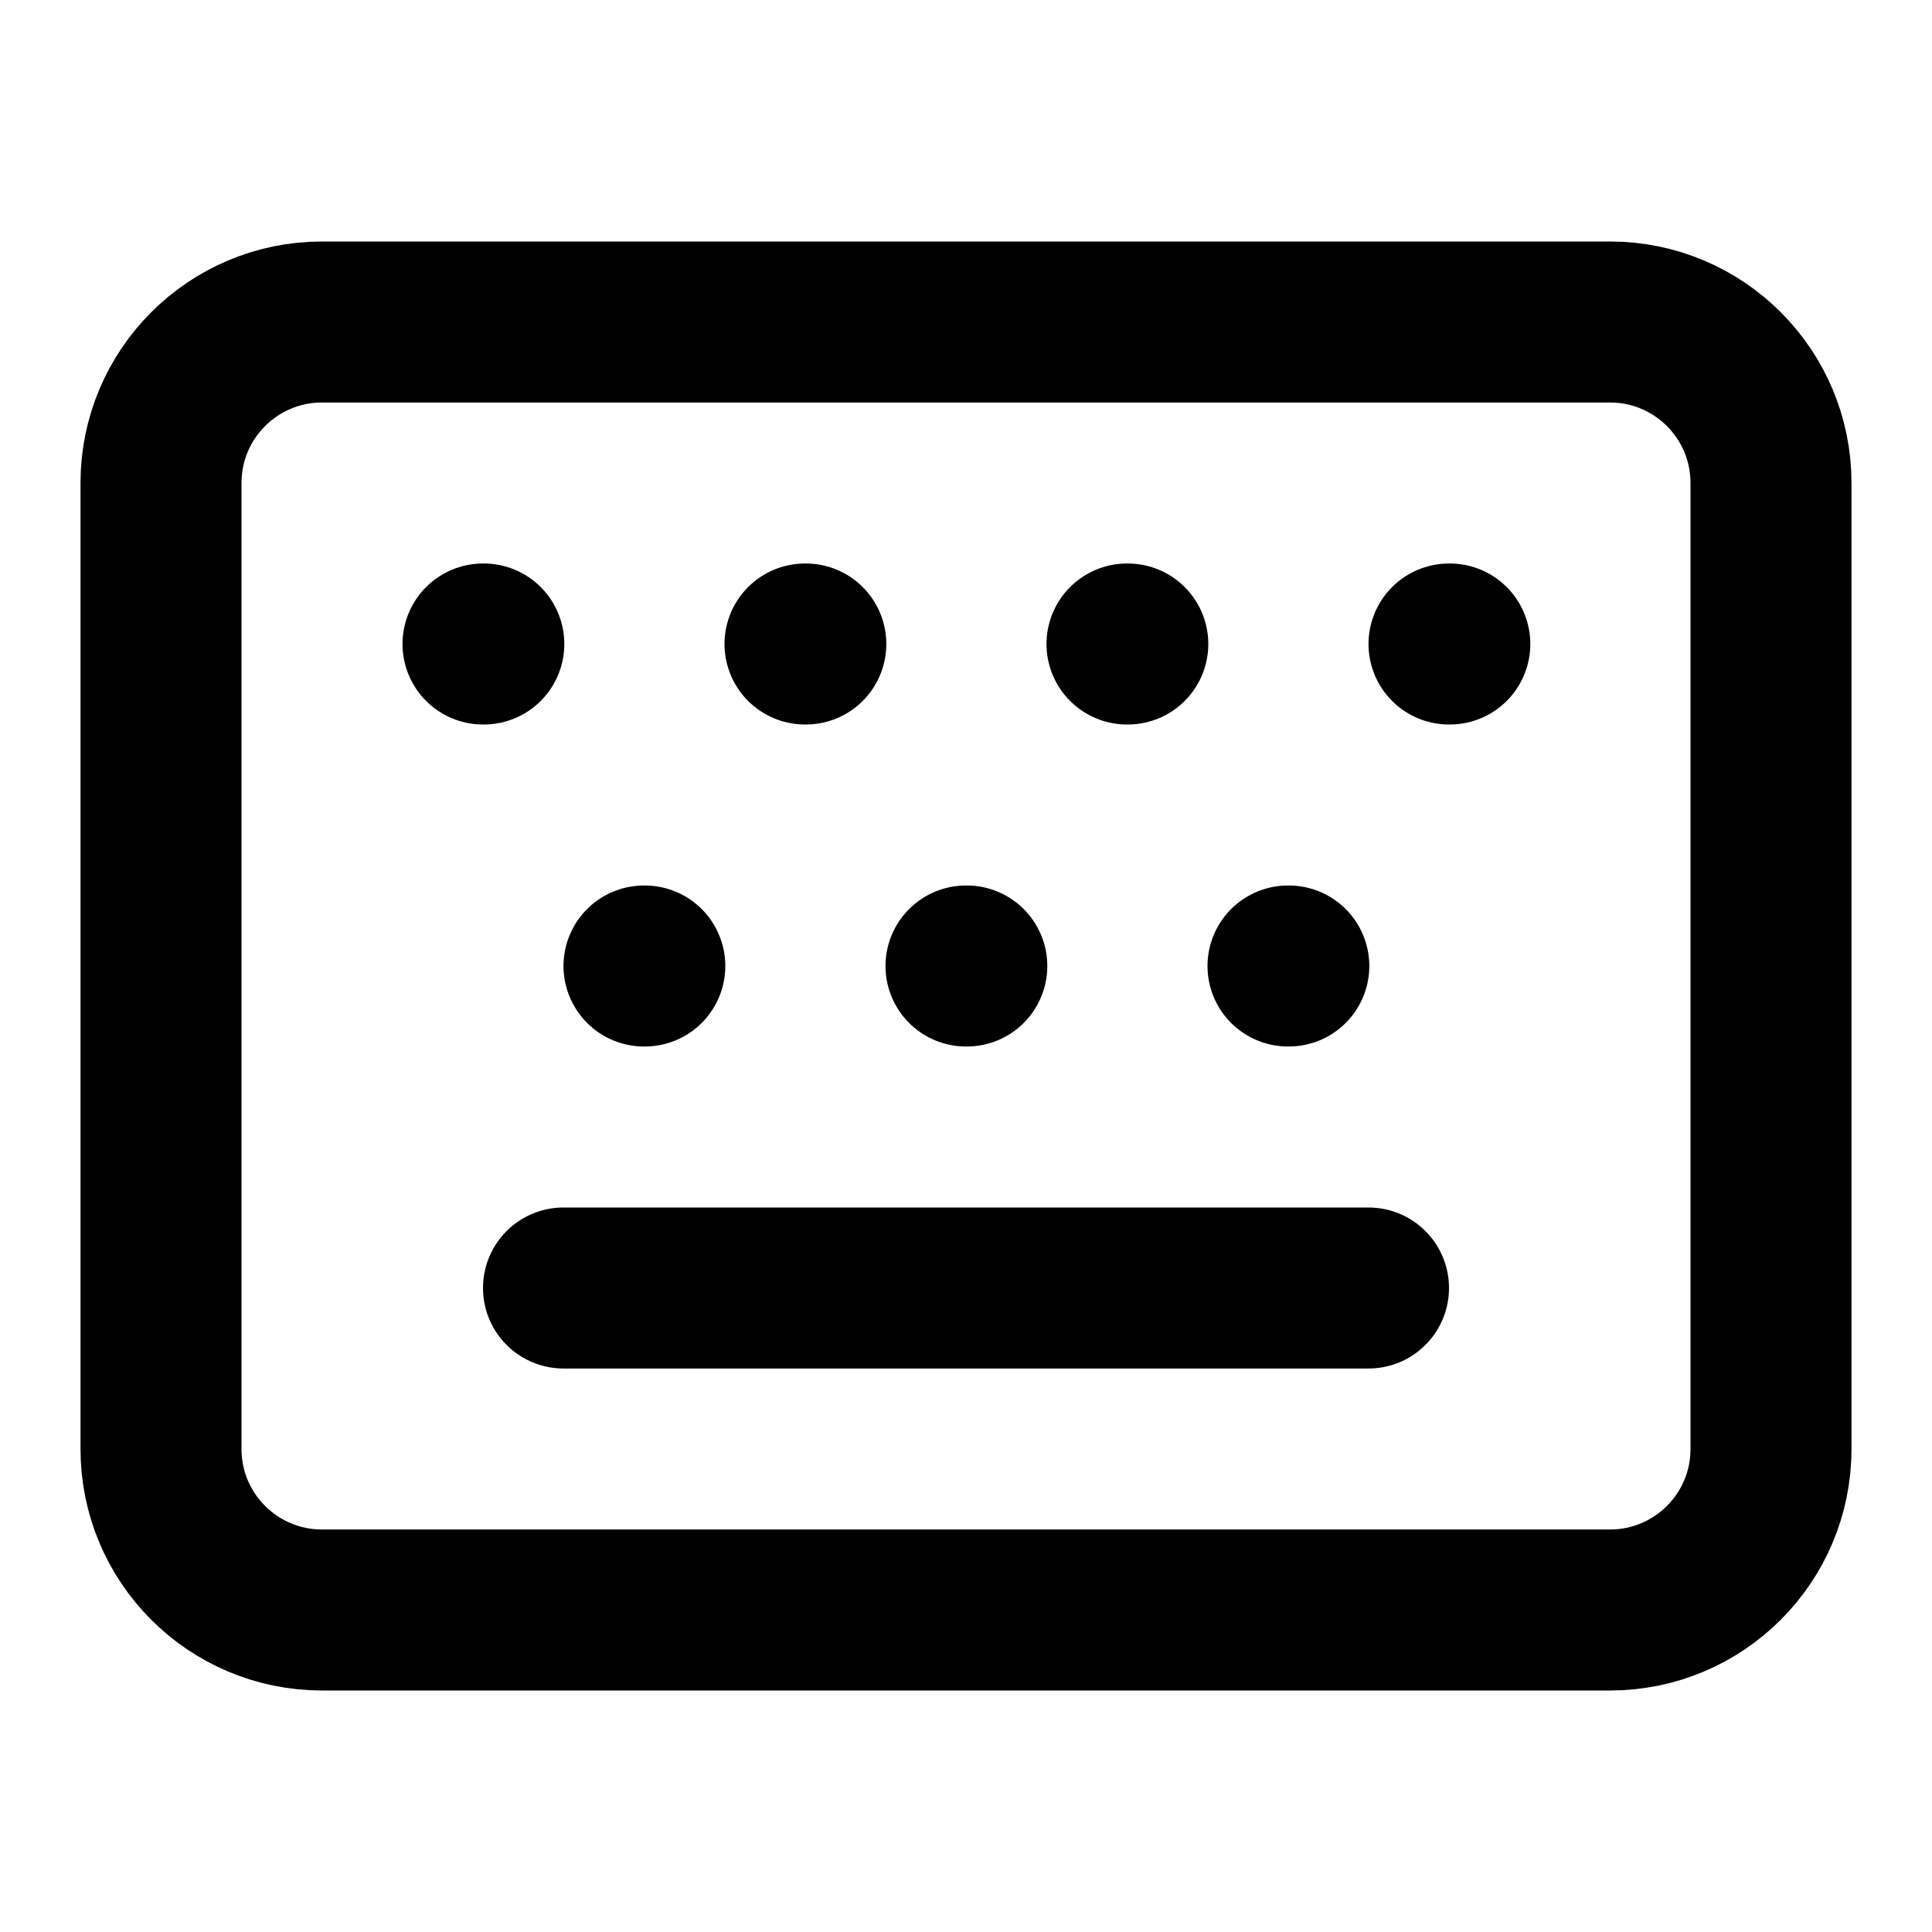
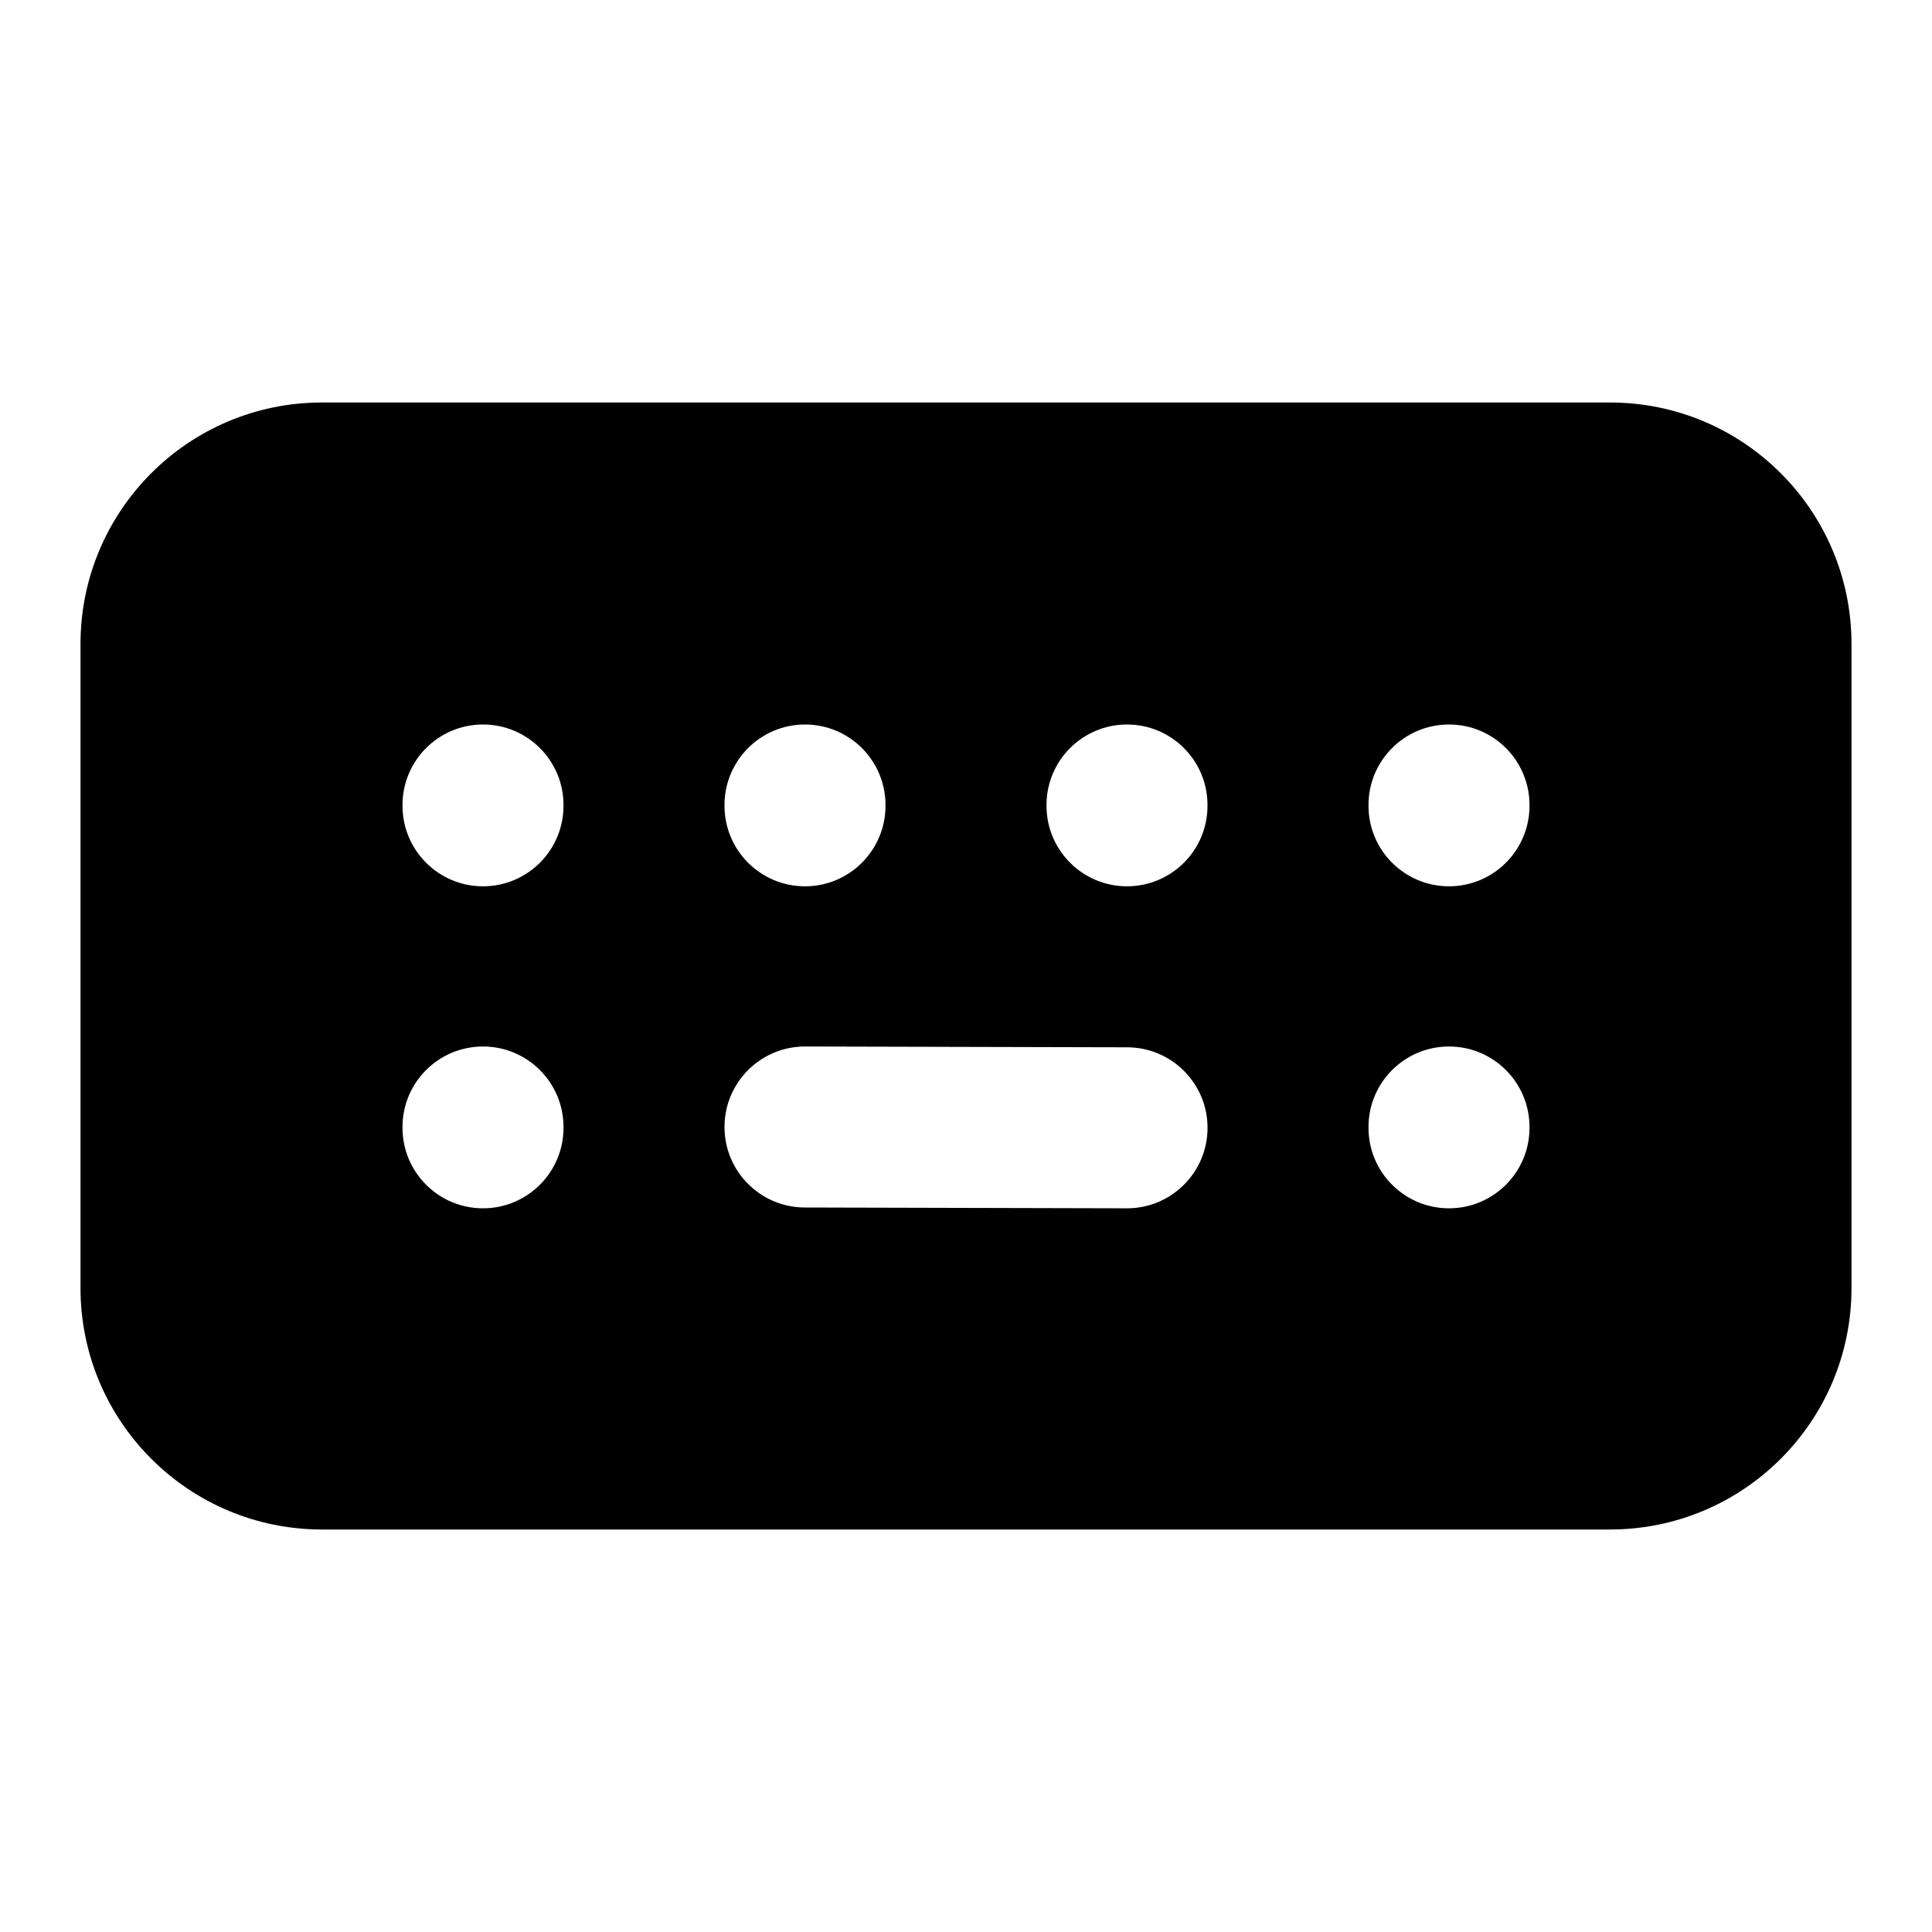
- <svg xmlns="http://www.w3.org/2000/svg" width="24" height="24" viewBox="0 0 24 24" fill="none" stroke="currentColor" stroke-width="2" stroke-linecap="round" stroke-linejoin="round">
-   <rect width="20" height="16" x="2" y="4" rx="2" />
-   <path d="M6 8h.01" />
-   <path d="M10 8h.01" />
-   <path d="M14 8h.01" />
-   <path d="M18 8h.01" />
-   <path d="M8 12h.01" />
-   <path d="M12 12h.01" />
-   <path d="M16 12h.01" />
-   <path d="M7 16h10" />
+ <svg xmlns="http://www.w3.org/2000/svg" width="24" height="24" viewBox="0 0 24 24">
+   <path fill="currentColor" d="M20 5a3 3 0 0 1 3 3v8a3 3 0 0 1-3 3H4a3 3 0 0 1-3-3V8a3 3 0 0 1 3-3zM6 13a1 1 0 0 0-1 1v.01a1 1 0 0 0 2 0V14a1 1 0 0 0-1-1m12 0a1 1 0 0 0-1 1v.01a1 1 0 0 0 2 0V14a1 1 0 0 0-1-1m-7.998 0a1 1 0 0 0-.004 2l4 .01a1 1 0 0 0 .005-2zM6 9a1 1 0 0 0-1 1v.01a1 1 0 0 0 2 0V10a1 1 0 0 0-1-1m4 0a1 1 0 0 0-1 1v.01a1 1 0 0 0 2 0V10a1 1 0 0 0-1-1m4 0a1 1 0 0 0-1 1v.01a1 1 0 0 0 2 0V10a1 1 0 0 0-1-1m4 0a1 1 0 0 0-1 1v.01a1 1 0 0 0 2 0V10a1 1 0 0 0-1-1" />
</svg>
